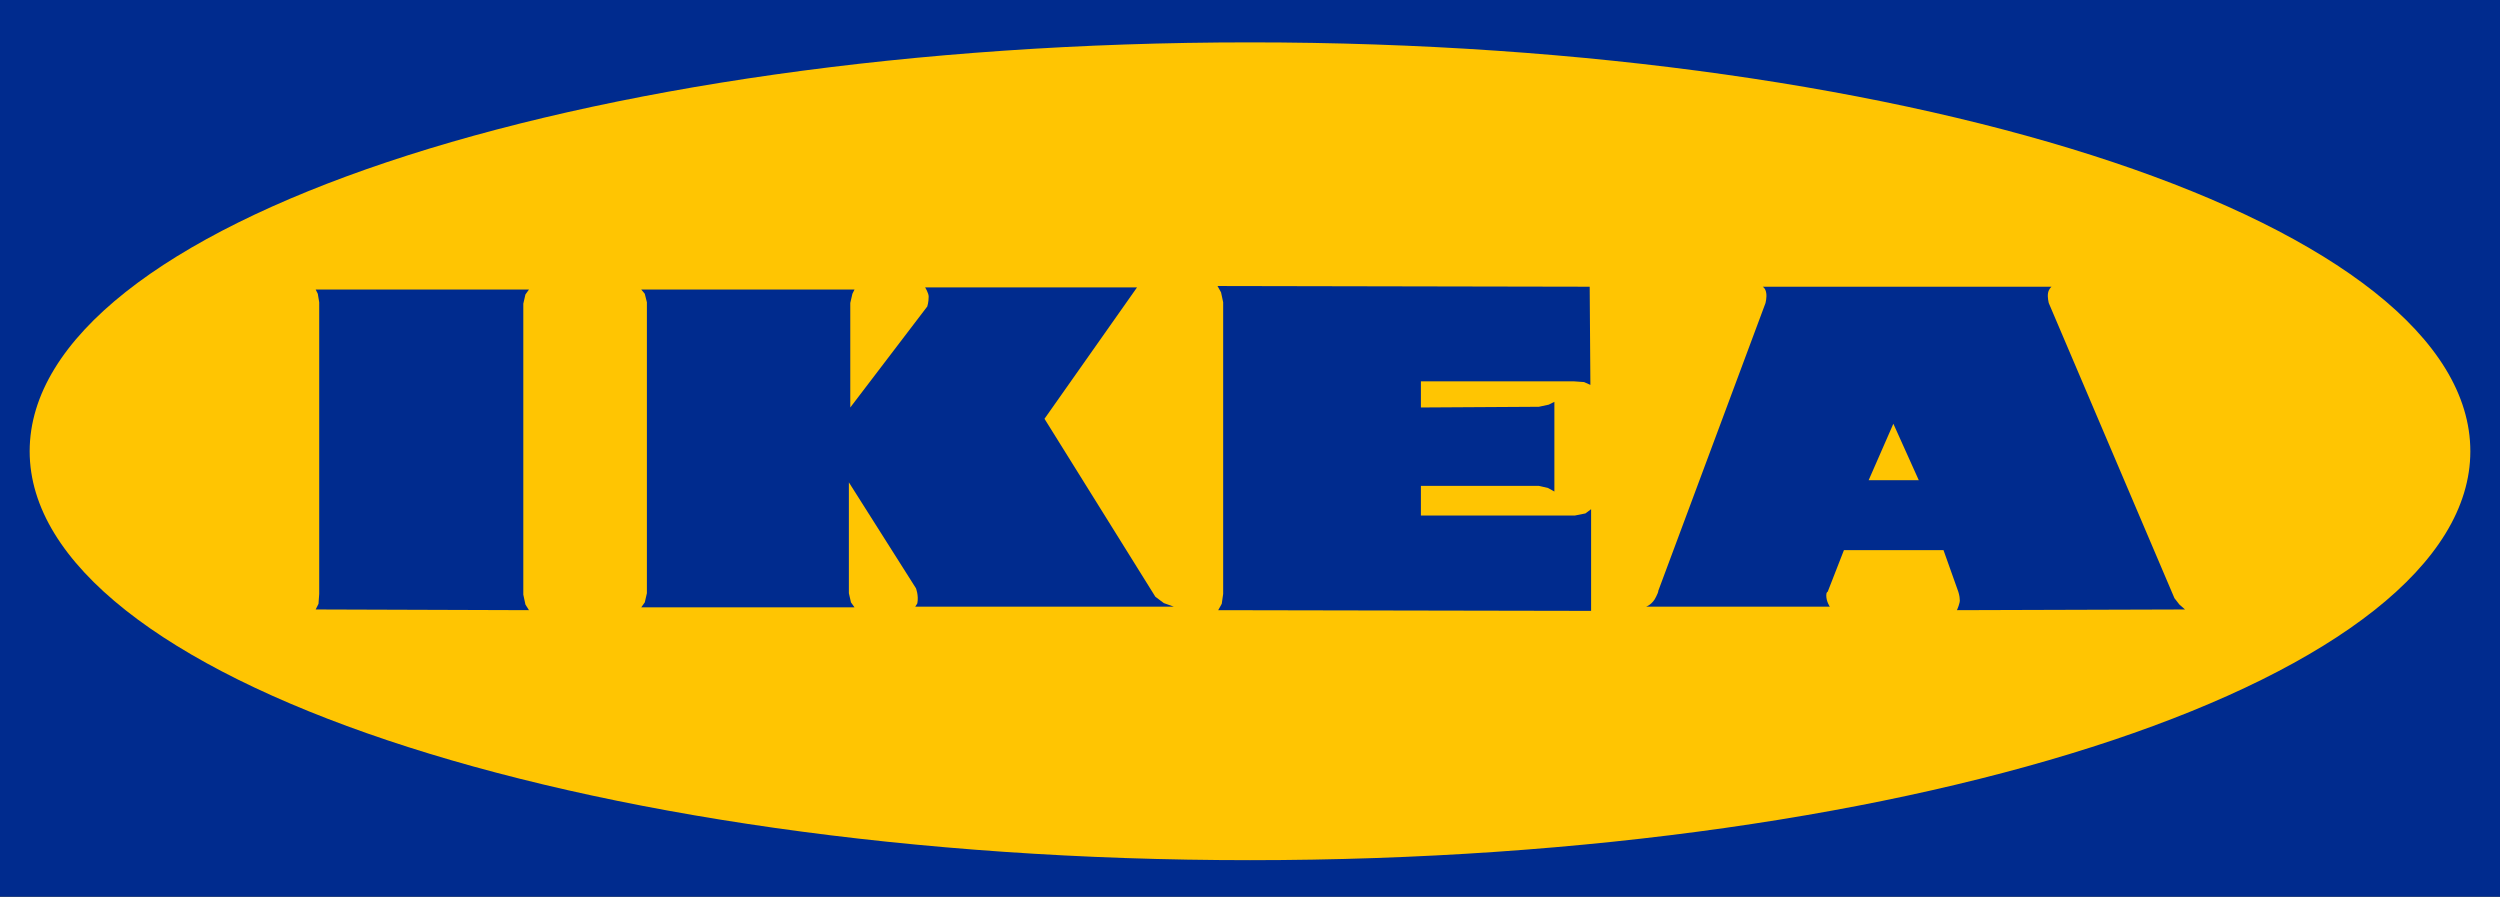
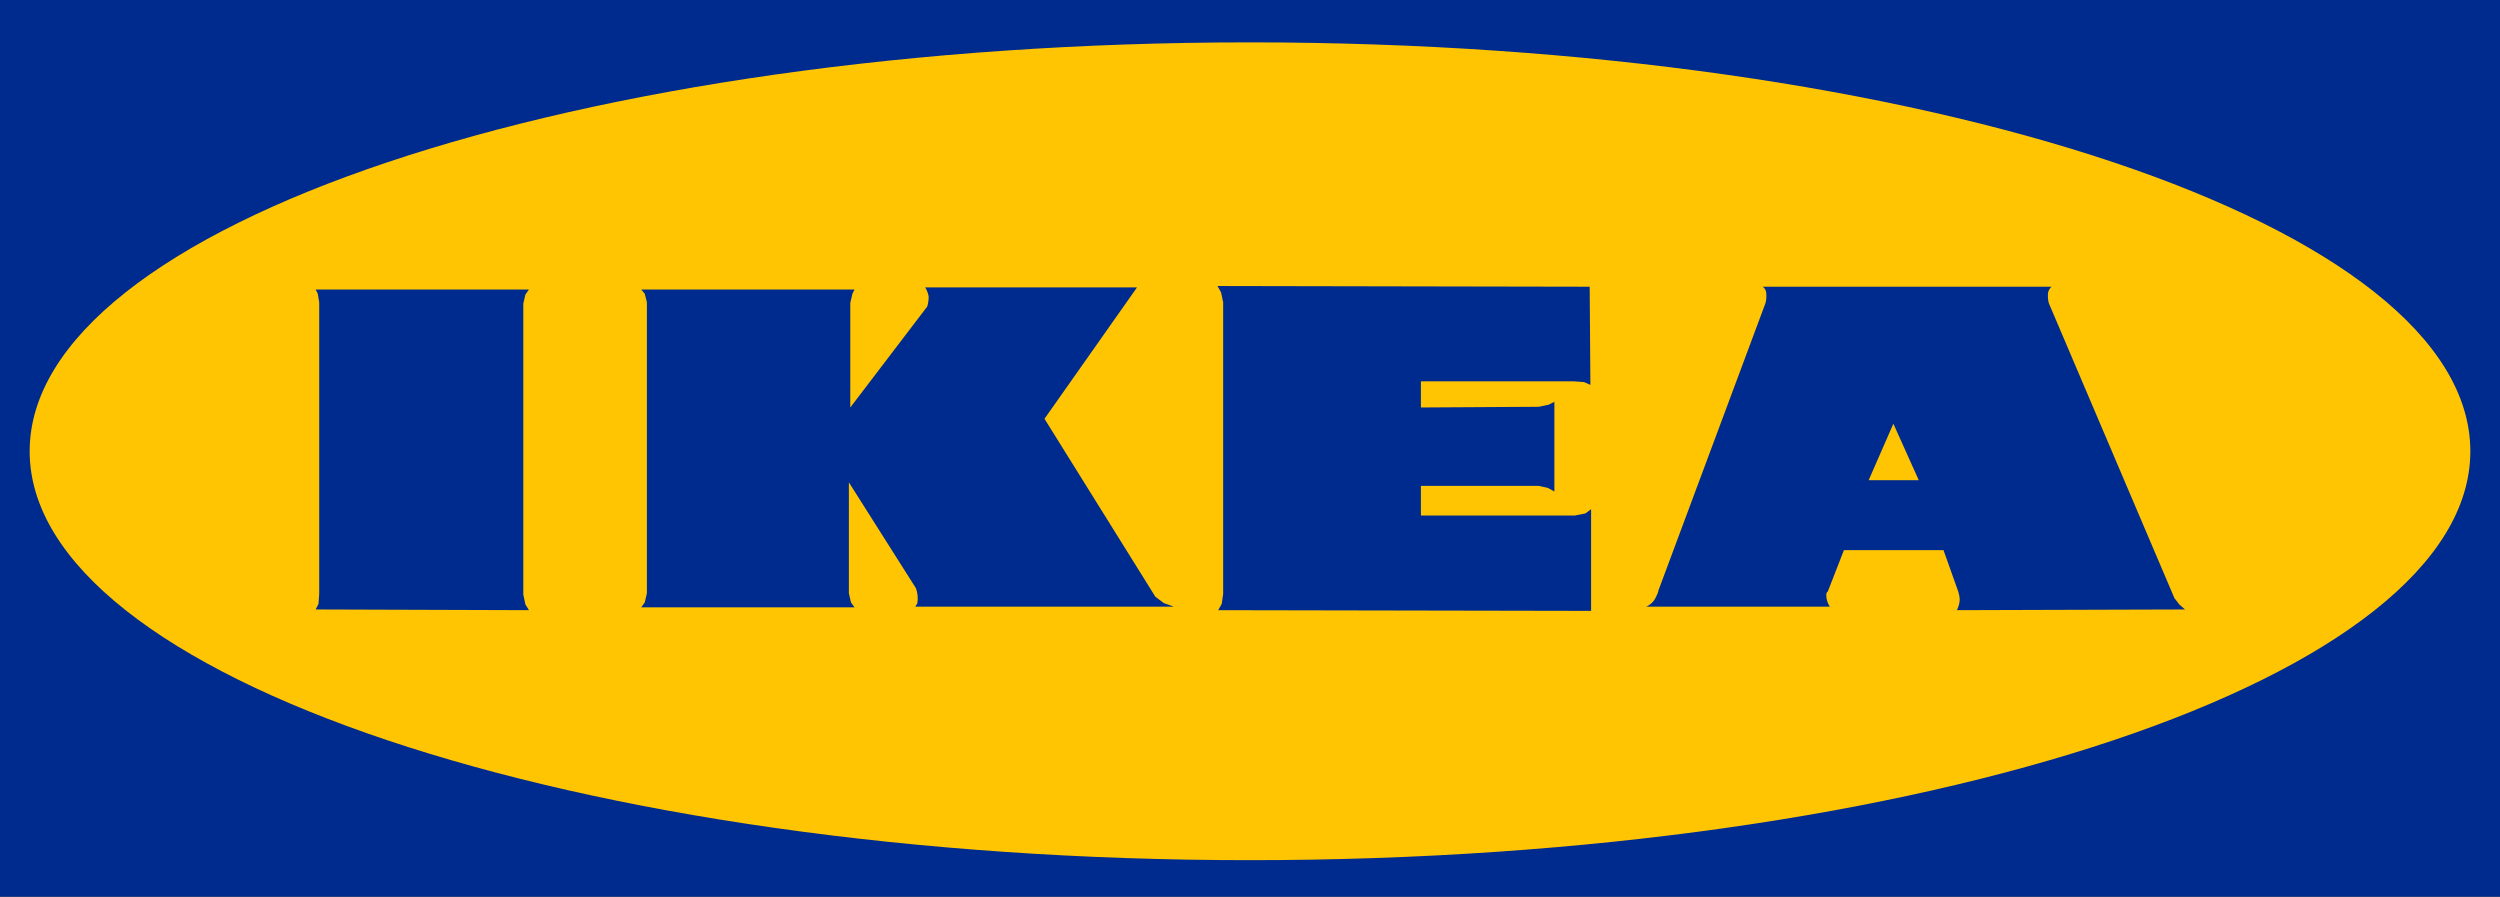
- <svg xmlns="http://www.w3.org/2000/svg" version="1.1" id="Layer_1" x="0px" y="0px" viewBox="0 0 354 127" style="enable-background:new 0 0 354 127;" xml:space="preserve">
-   <style type="text/css">
- 	.st0{fill:#FFC502;}
- 	.st1{fill:#002B8E;}
- </style>
-   <g>
-     <rect class="st0" width="354" height="127" />
-     <g>
-       <path class="st1" d="M164.8,85.4l-1.2-0.9l-15.7-25.2L161,40.7h-30c0,0,0.5,0.8,0.5,1.3c0,0.8-0.2,1.4-0.2,1.4l-10.9,14.3V42.9    l0.3-1.3L121,41H90.8l0.5,0.6l0.3,1.2V84l-0.3,1.3L90.8,86H121l-0.5-0.7l-0.3-1.3V68.3l0,0v-0.1v0.1l9.5,15c0,0,0.4,1,0.2,2.1    c0,0.1-0.2,0.3-0.3,0.5h36.6L164.8,85.4z" />
-       <polygon class="st1" points="74.4,41.7 74.9,41 44.7,41 45,41.6 45.2,42.8 45.2,84.1 45.1,85.5 44.7,86.3 74.9,86.4 74.4,85.6     74.1,84.2 74.1,43   " />
-       <polygon class="st1" points="224.5,72.7 223,73 201.2,73 201.2,68.8 217.9,68.8 219.2,69.1 220.1,69.6 220.1,56.9 219.3,57.3     217.9,57.6 201.2,57.7 201.2,54 222.9,54 224.3,54.1 225.2,54.5 225.1,40.6 172.4,40.5 172.9,41.4 173.2,42.8 173.2,84.1     173,85.5 172.5,86.4 225.3,86.5 225.3,72.1   " />
-       <path class="st1" d="M307.9,84.7l-17.8-41.8c0,0-0.2-0.8-0.1-1.4c0.1-0.6,0.5-0.9,0.5-0.9h-40.9c0,0,0.4,0.2,0.5,0.9    c0.1,0.6-0.1,1.4-0.1,1.4l-15.2,40.8c0,0,0.1,0-0.3,0.8c-0.5,1.1-1.4,1.4-1.4,1.4h26c0,0-0.5-0.7-0.5-1.6c0-0.5,0.2-0.5,0.2-0.5    l2.3-5.9h14.1l2.1,5.9c0,0,0.2,0.6,0.2,1.1c0.1,0.4-0.4,1.5-0.4,1.5l32.3-0.1l-0.8-0.7L307.9,84.7z M264.6,68l3.5-8l3.6,8H264.6z" />
+ <svg xmlns="http://www.w3.org/2000/svg" viewBox="0 0 354 127">
+   <defs>
+     <style>.cls-1{fill:#ffc502;}.cls-2{fill:#002b8e;}</style>
+   </defs>
+   <g id="Layer_2" data-name="Layer 2">
+     <g id="Layer_1-2" data-name="Layer 1">
+       <rect class="cls-1" width="354" height="127" />
+       <path class="cls-2" d="M164.8,85.4l-1.2-.9L147.9,59.3,161,40.7H131a3.41,3.41,0,0,1,.5,1.3,4.88,4.88,0,0,1-.2,1.4L120.4,57.7V42.9l.3-1.3.3-.6H90.8l.5.6.3,1.2V84l-.3,1.3-.5.7H121l-.5-.7-.3-1.3V68.3h0v0l9.5,15a4.25,4.25,0,0,1,.2,2.1c0,.1-.2.3-.3.5h36.6Z" />
+       <polygon class="cls-2" points="74.4 41.7 74.9 41 44.7 41 45 41.6 45.2 42.8 45.2 84.1 45.1 85.5 44.7 86.3 74.9 86.4 74.4 85.6 74.1 84.2 74.1 43 74.4 41.7" />
+       <polygon class="cls-2" points="224.5 72.7 223 73 201.2 73 201.2 68.8 217.9 68.8 219.2 69.1 220.1 69.6 220.1 56.9 219.3 57.3 217.9 57.6 201.2 57.7 201.2 54 222.9 54 224.3 54.1 225.2 54.5 225.1 40.6 172.4 40.5 172.9 41.4 173.2 42.8 173.2 84.1 173 85.5 172.5 86.4 225.3 86.5 225.3 72.1 224.5 72.7" />
+       <path class="cls-2" d="M307.9,84.7,290.1,42.9a4.18,4.18,0,0,1-.1-1.4,1.48,1.48,0,0,1,.5-.9H249.6a1.15,1.15,0,0,1,.5.9,4.18,4.18,0,0,1-.1,1.4L234.8,83.7s.1,0-.3.8a2.63,2.63,0,0,1-1.4,1.4h26a3,3,0,0,1-.5-1.6c0-.5.2-.5.2-.5l2.3-5.9h14.1l2.1,5.9a4.17,4.17,0,0,1,.2,1.1,3.94,3.94,0,0,1-.4,1.5l32.3-.1-.8-.7ZM264.6,68l3.5-8,3.6,8Z" />
+       <path class="cls-2" d="M0,0V127H354V0ZM177,121.8c-95.4,0-172.8-26-172.8-57.9S81.6,6,177,6,349.8,31.9,349.8,63.9,272.4,121.8,177,121.8Z" />
    </g>
-     <path class="st1" d="M0,0v127h354V0H0z M177,121.8c-95.4,0-172.8-26-172.8-57.9C4.2,31.9,81.6,6,177,6s172.8,25.9,172.8,57.9   C349.8,95.8,272.4,121.8,177,121.8z" />
  </g>
</svg>
